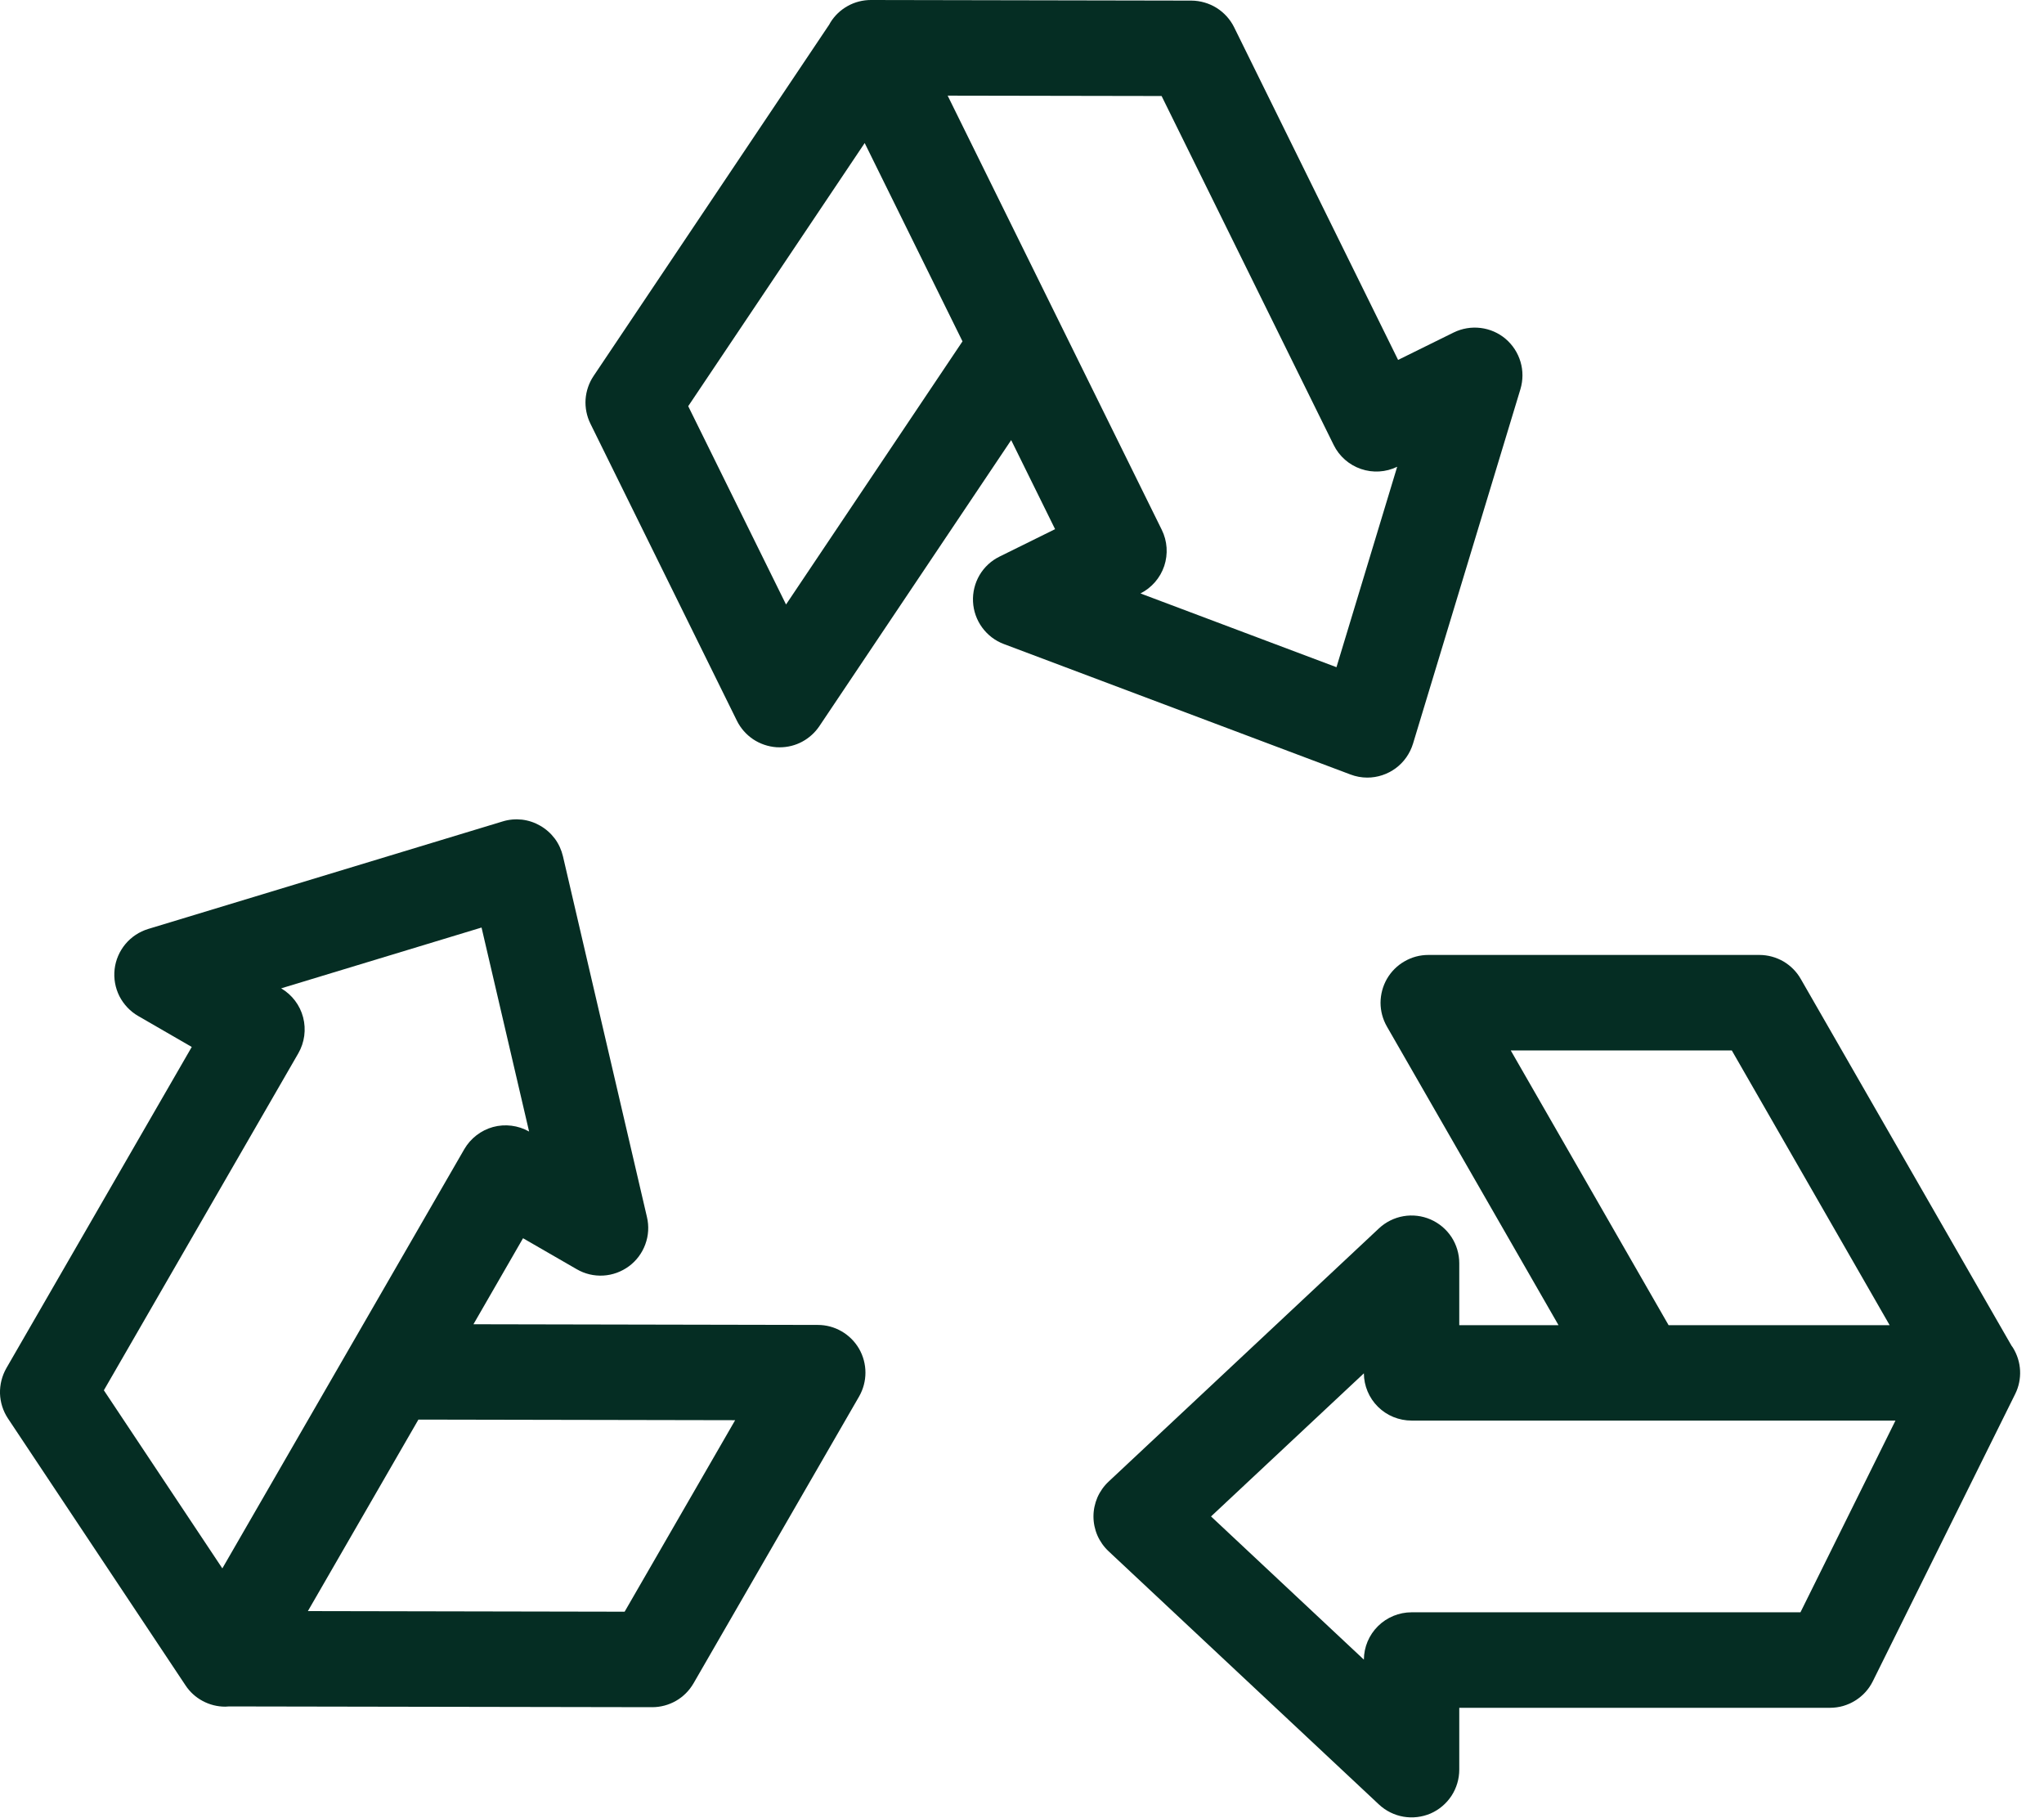
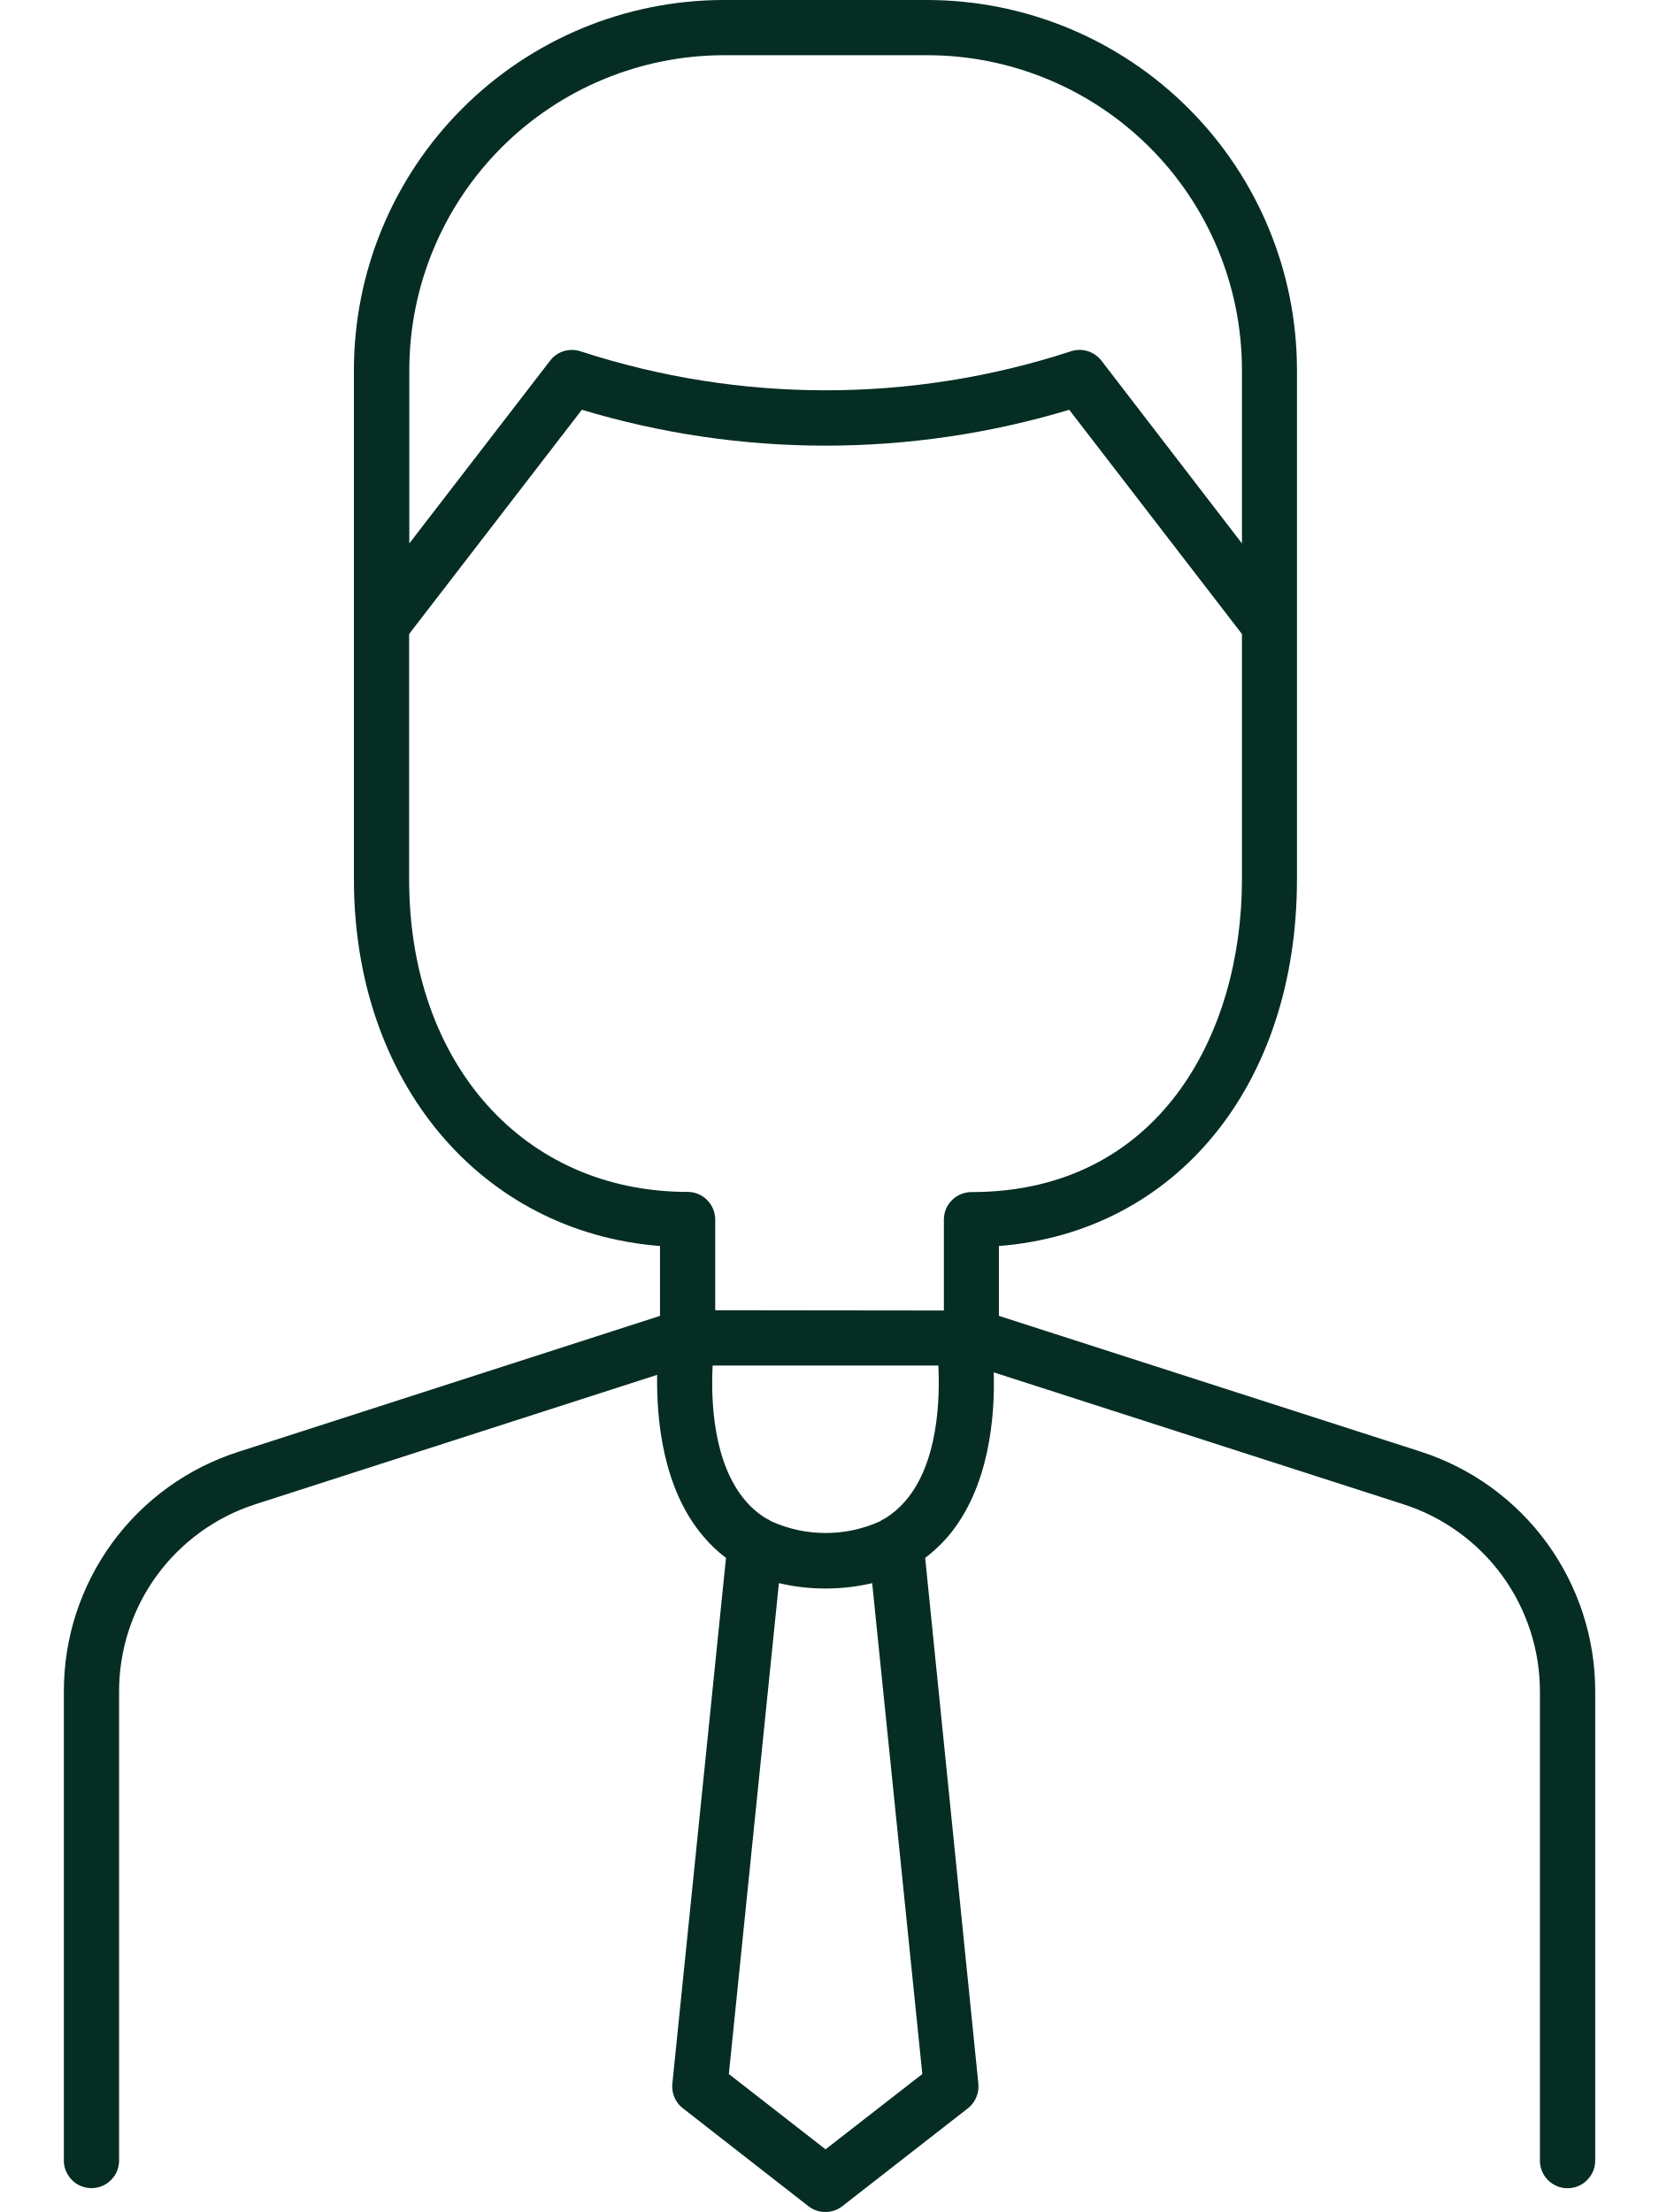
- <svg xmlns="http://www.w3.org/2000/svg" width="27" height="24" viewBox="0 0 27 24" fill="none">
-   <path d="M26.59 17.798C26.585 17.789 26.578 17.781 26.572 17.773L23.787 12.928C23.732 12.831 23.652 12.752 23.557 12.696C23.461 12.641 23.352 12.611 23.241 12.611H18.867C18.756 12.611 18.648 12.64 18.552 12.696C18.456 12.751 18.377 12.83 18.321 12.926C18.266 13.022 18.237 13.13 18.236 13.241C18.236 13.351 18.265 13.46 18.32 13.556L20.587 17.5H19.276V16.682C19.276 16.559 19.24 16.439 19.173 16.336C19.105 16.233 19.009 16.153 18.897 16.104C18.784 16.055 18.659 16.04 18.538 16.061C18.417 16.082 18.305 16.138 18.215 16.222L14.644 19.566C14.581 19.625 14.531 19.696 14.496 19.775C14.462 19.855 14.444 19.94 14.444 20.026C14.444 20.112 14.462 20.198 14.496 20.277C14.531 20.356 14.581 20.427 14.644 20.486L18.215 23.83C18.305 23.914 18.417 23.97 18.538 23.991C18.659 24.012 18.784 23.997 18.897 23.949C19.009 23.9 19.105 23.819 19.173 23.716C19.24 23.613 19.276 23.493 19.276 23.37V22.553H24.174C24.292 22.553 24.407 22.52 24.506 22.458C24.606 22.396 24.687 22.308 24.739 22.202L26.619 18.41C26.667 18.314 26.689 18.207 26.684 18.1C26.679 17.993 26.646 17.889 26.59 17.798ZM19.956 13.872H22.876L24.961 17.5H22.041L19.956 13.872ZM23.783 21.292H18.646C18.48 21.292 18.32 21.358 18.202 21.475C18.084 21.592 18.017 21.75 18.016 21.917L15.997 20.026L18.016 18.136C18.017 18.302 18.084 18.461 18.202 18.578C18.32 18.695 18.48 18.76 18.646 18.76H25.038L23.783 21.292Z" fill="#052D23" />
-   <path d="M10.803 17.497L6.254 17.488L6.909 16.352L7.618 16.761C7.724 16.823 7.846 16.852 7.969 16.845C8.091 16.838 8.209 16.795 8.308 16.722C8.407 16.649 8.482 16.548 8.524 16.433C8.567 16.317 8.574 16.192 8.546 16.073L7.436 11.307C7.416 11.223 7.38 11.144 7.329 11.075C7.277 11.006 7.212 10.948 7.137 10.905C7.063 10.862 6.98 10.834 6.894 10.824C6.809 10.815 6.722 10.822 6.639 10.848L1.957 12.268C1.84 12.304 1.735 12.373 1.656 12.468C1.578 12.562 1.528 12.677 1.514 12.799C1.5 12.921 1.522 13.045 1.577 13.155C1.633 13.264 1.719 13.356 1.825 13.417L2.533 13.826L0.084 18.068C0.026 18.17 -0.003 18.286 0 18.403C0.004 18.52 0.04 18.634 0.105 18.732L2.45 22.256C2.507 22.343 2.585 22.414 2.677 22.463C2.768 22.512 2.871 22.538 2.974 22.538C2.981 22.538 2.988 22.538 2.994 22.537C3.005 22.537 3.015 22.535 3.025 22.535L8.613 22.545H8.615C8.725 22.545 8.834 22.516 8.93 22.461C9.026 22.406 9.105 22.326 9.161 22.23L11.348 18.442C11.403 18.346 11.432 18.238 11.432 18.127C11.432 18.017 11.403 17.908 11.348 17.812C11.293 17.717 11.213 17.637 11.118 17.582C11.022 17.526 10.914 17.497 10.803 17.497ZM3.94 13.911C4.023 13.767 4.046 13.596 4.004 13.435C3.962 13.274 3.858 13.137 3.714 13.052L6.361 12.249L6.989 14.943C6.844 14.861 6.673 14.84 6.513 14.883C6.353 14.927 6.216 15.033 6.133 15.176L2.937 20.712L1.372 18.36L3.94 13.911ZM8.251 21.284L4.067 21.276L5.527 18.747L9.711 18.755L8.251 21.284Z" fill="#052D23" />
-   <path d="M18.061 10.269C18.197 10.269 18.328 10.225 18.437 10.145C18.546 10.064 18.625 9.951 18.665 9.821L20.084 5.139C20.119 5.021 20.12 4.896 20.085 4.778C20.05 4.66 19.982 4.555 19.888 4.475C19.795 4.396 19.68 4.346 19.558 4.331C19.436 4.316 19.312 4.337 19.202 4.391L18.468 4.753L16.302 0.36C16.25 0.255 16.169 0.166 16.07 0.104C15.97 0.042 15.855 0.009 15.738 0.008L11.505 0H11.504C11.397 -4.52735e-07 11.291 0.027 11.198 0.079C11.104 0.131 11.025 0.206 10.969 0.297C10.963 0.306 10.959 0.315 10.954 0.324L7.841 4.965C7.779 5.057 7.743 5.164 7.735 5.274C7.728 5.385 7.75 5.495 7.799 5.595L9.734 9.518C9.783 9.617 9.857 9.701 9.949 9.763C10.041 9.824 10.147 9.86 10.257 9.868C10.271 9.869 10.285 9.869 10.299 9.869C10.403 9.869 10.505 9.844 10.596 9.795C10.687 9.746 10.765 9.676 10.823 9.59L13.357 5.812L13.937 6.988L13.204 7.35C13.093 7.404 13.001 7.49 12.939 7.595C12.877 7.701 12.847 7.823 12.853 7.946C12.859 8.069 12.901 8.187 12.973 8.286C13.046 8.386 13.145 8.462 13.26 8.505L17.839 10.228C17.91 10.255 17.986 10.269 18.061 10.269ZM10.383 7.983L9.091 5.364L11.422 1.889L12.714 4.508L10.383 7.983ZM15.065 7.837C15.213 7.762 15.326 7.632 15.379 7.474C15.431 7.317 15.42 7.145 15.346 6.996L12.518 1.263L15.344 1.268L17.617 5.876C17.69 6.025 17.82 6.139 17.977 6.193C18.134 6.247 18.306 6.237 18.456 6.164L17.654 8.811L15.065 7.837Z" fill="#052D23" />
+ <svg xmlns="http://www.w3.org/2000/svg" width="18" height="24" viewBox="0 0 18 24" fill="none">
+   <path d="M15.411 15.749L10.838 14.277V13.519C12.757 13.369 14.072 11.776 14.072 9.54V4.012C14.071 2.948 13.648 1.929 12.896 1.177C12.144 0.424 11.124 0.001 10.06 0H7.851C6.788 0.001 5.768 0.424 5.016 1.177C4.264 1.929 3.841 2.948 3.84 4.012V9.54C3.84 11.741 5.219 13.367 7.161 13.519V14.277L2.59 15.751C2.038 15.927 1.557 16.274 1.215 16.743C0.874 17.212 0.691 17.776 0.693 18.356V23.428C0.691 23.468 0.697 23.509 0.712 23.547C0.726 23.584 0.748 23.619 0.776 23.648C0.804 23.678 0.837 23.701 0.875 23.717C0.912 23.733 0.952 23.741 0.992 23.741C1.033 23.741 1.073 23.733 1.11 23.717C1.147 23.701 1.181 23.678 1.209 23.648C1.237 23.619 1.259 23.584 1.273 23.547C1.287 23.509 1.294 23.468 1.292 23.428V18.356C1.291 17.903 1.434 17.462 1.7 17.096C1.967 16.73 2.343 16.458 2.774 16.32L7.13 14.917C7.122 15.395 7.189 16.155 7.635 16.674C7.707 16.759 7.788 16.836 7.877 16.903L7.295 22.607C7.29 22.657 7.297 22.708 7.317 22.755C7.336 22.801 7.367 22.842 7.407 22.873L8.771 23.937C8.823 23.978 8.888 24 8.955 24C9.022 24 9.087 23.978 9.139 23.937L10.504 22.873C10.543 22.842 10.574 22.801 10.593 22.754C10.613 22.708 10.62 22.657 10.615 22.607L10.038 16.903C10.127 16.836 10.208 16.76 10.281 16.676C10.736 16.145 10.796 15.366 10.782 14.89L15.226 16.321C15.657 16.459 16.033 16.731 16.3 17.097C16.566 17.463 16.709 17.904 16.708 18.357V23.429C16.706 23.469 16.713 23.51 16.727 23.548C16.741 23.586 16.763 23.62 16.791 23.649C16.819 23.679 16.853 23.702 16.89 23.718C16.927 23.734 16.967 23.742 17.008 23.742C17.048 23.742 17.088 23.734 17.126 23.718C17.163 23.702 17.197 23.679 17.224 23.649C17.253 23.62 17.274 23.586 17.289 23.548C17.303 23.51 17.309 23.469 17.308 23.429V18.356C17.309 17.776 17.126 17.212 16.785 16.743C16.444 16.274 15.963 15.926 15.411 15.749ZM7.851 0.599H10.063C10.967 0.6 11.835 0.96 12.475 1.6C13.115 2.24 13.474 3.107 13.475 4.012V5.896L11.951 3.914C11.913 3.865 11.861 3.828 11.802 3.81C11.743 3.792 11.68 3.792 11.621 3.811C9.892 4.376 8.027 4.376 6.297 3.811C6.238 3.792 6.175 3.792 6.116 3.81C6.057 3.828 6.005 3.865 5.968 3.914L4.441 5.896V4.012C4.442 3.108 4.802 2.241 5.441 1.601C6.08 0.961 6.947 0.601 7.851 0.599ZM10.007 22.503L8.957 23.32L7.908 22.503L8.451 17.177C8.784 17.255 9.13 17.255 9.463 17.177L10.007 22.503ZM9.823 16.286C9.76 16.359 9.686 16.423 9.604 16.474C9.584 16.482 9.566 16.493 9.548 16.506C9.363 16.59 9.162 16.633 8.958 16.633C8.755 16.633 8.554 16.59 8.368 16.506C8.351 16.494 8.332 16.483 8.313 16.475C8.229 16.424 8.154 16.36 8.09 16.285C7.734 15.872 7.713 15.185 7.732 14.816H10.181C10.199 15.186 10.179 15.873 9.823 16.286ZM7.76 14.216V13.231C7.76 13.152 7.728 13.076 7.672 13.02C7.616 12.963 7.54 12.932 7.461 12.932C5.679 12.932 4.439 11.537 4.439 9.54V6.879L6.313 4.446C8.037 4.965 9.876 4.965 11.601 4.446L13.475 6.879V9.542C13.475 11.23 12.568 12.934 10.54 12.934C10.461 12.934 10.385 12.965 10.329 13.021C10.272 13.077 10.241 13.153 10.241 13.233V14.219L7.76 14.216Z" fill="#052D23" />
</svg>
